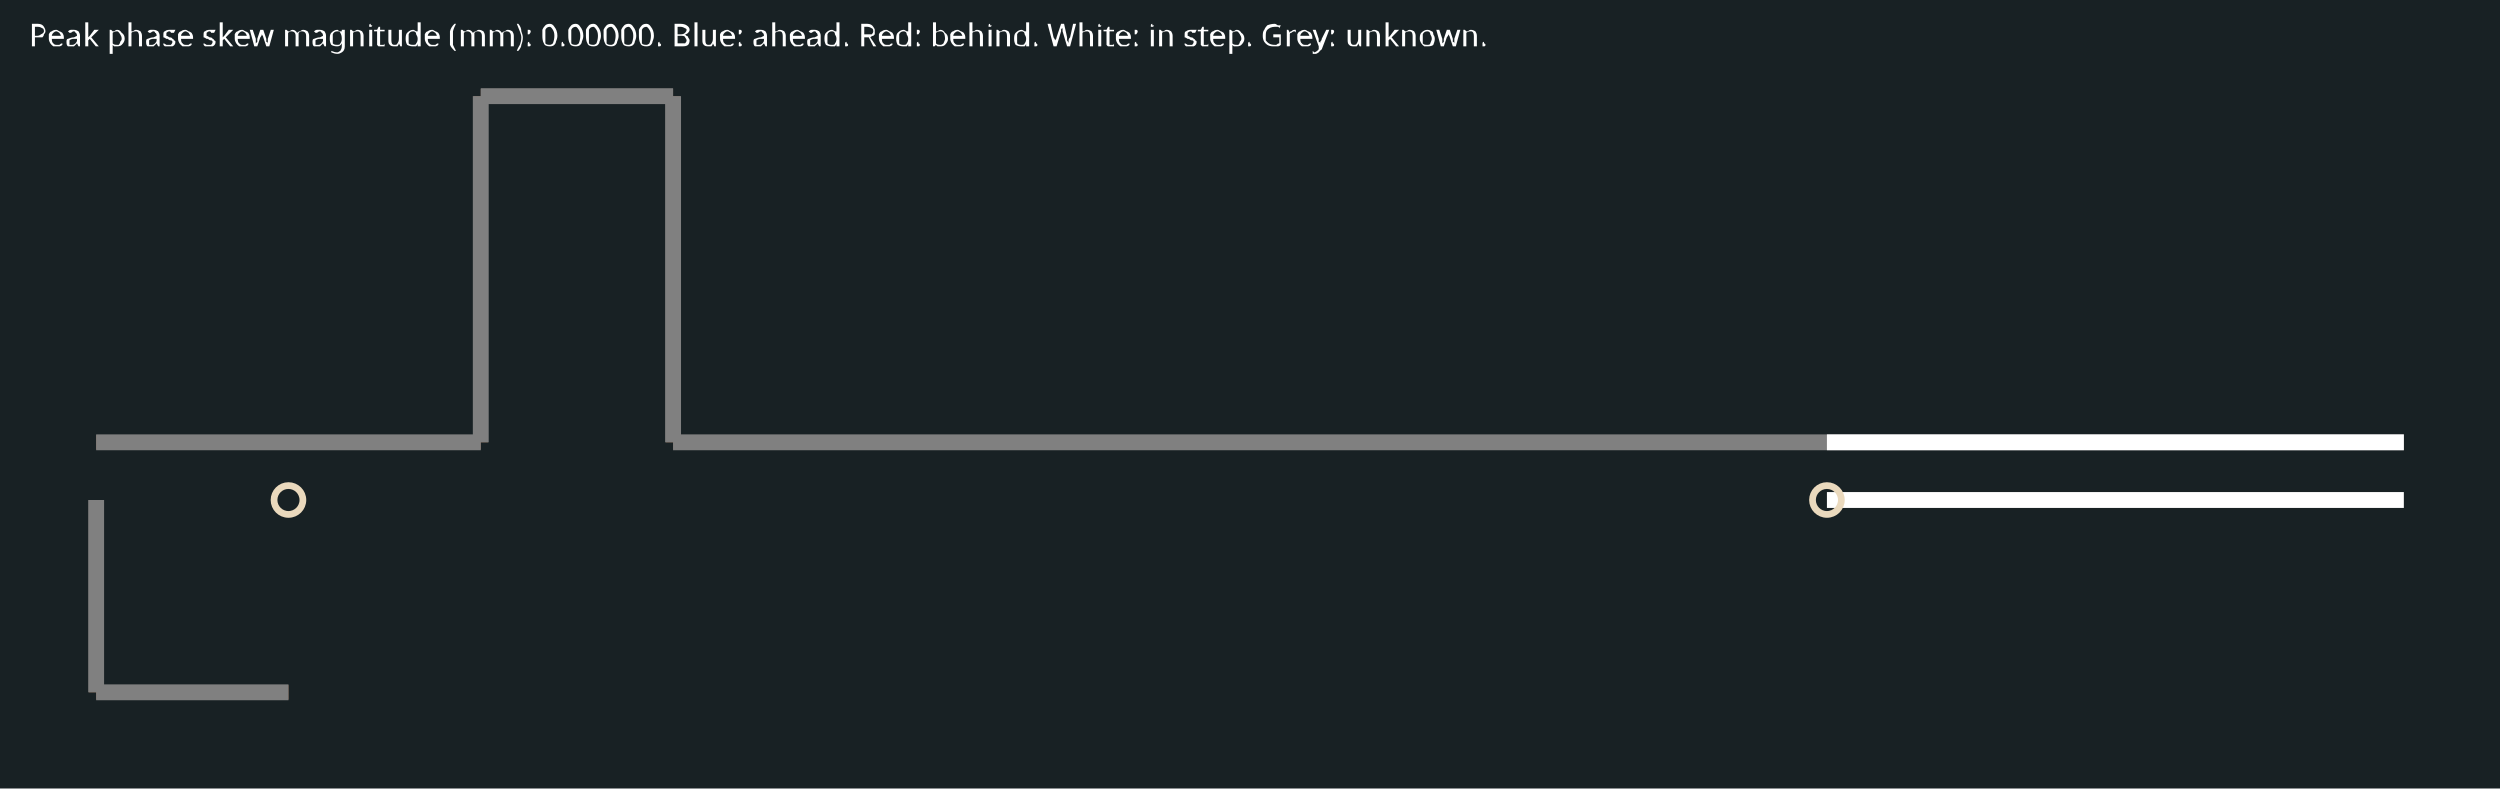
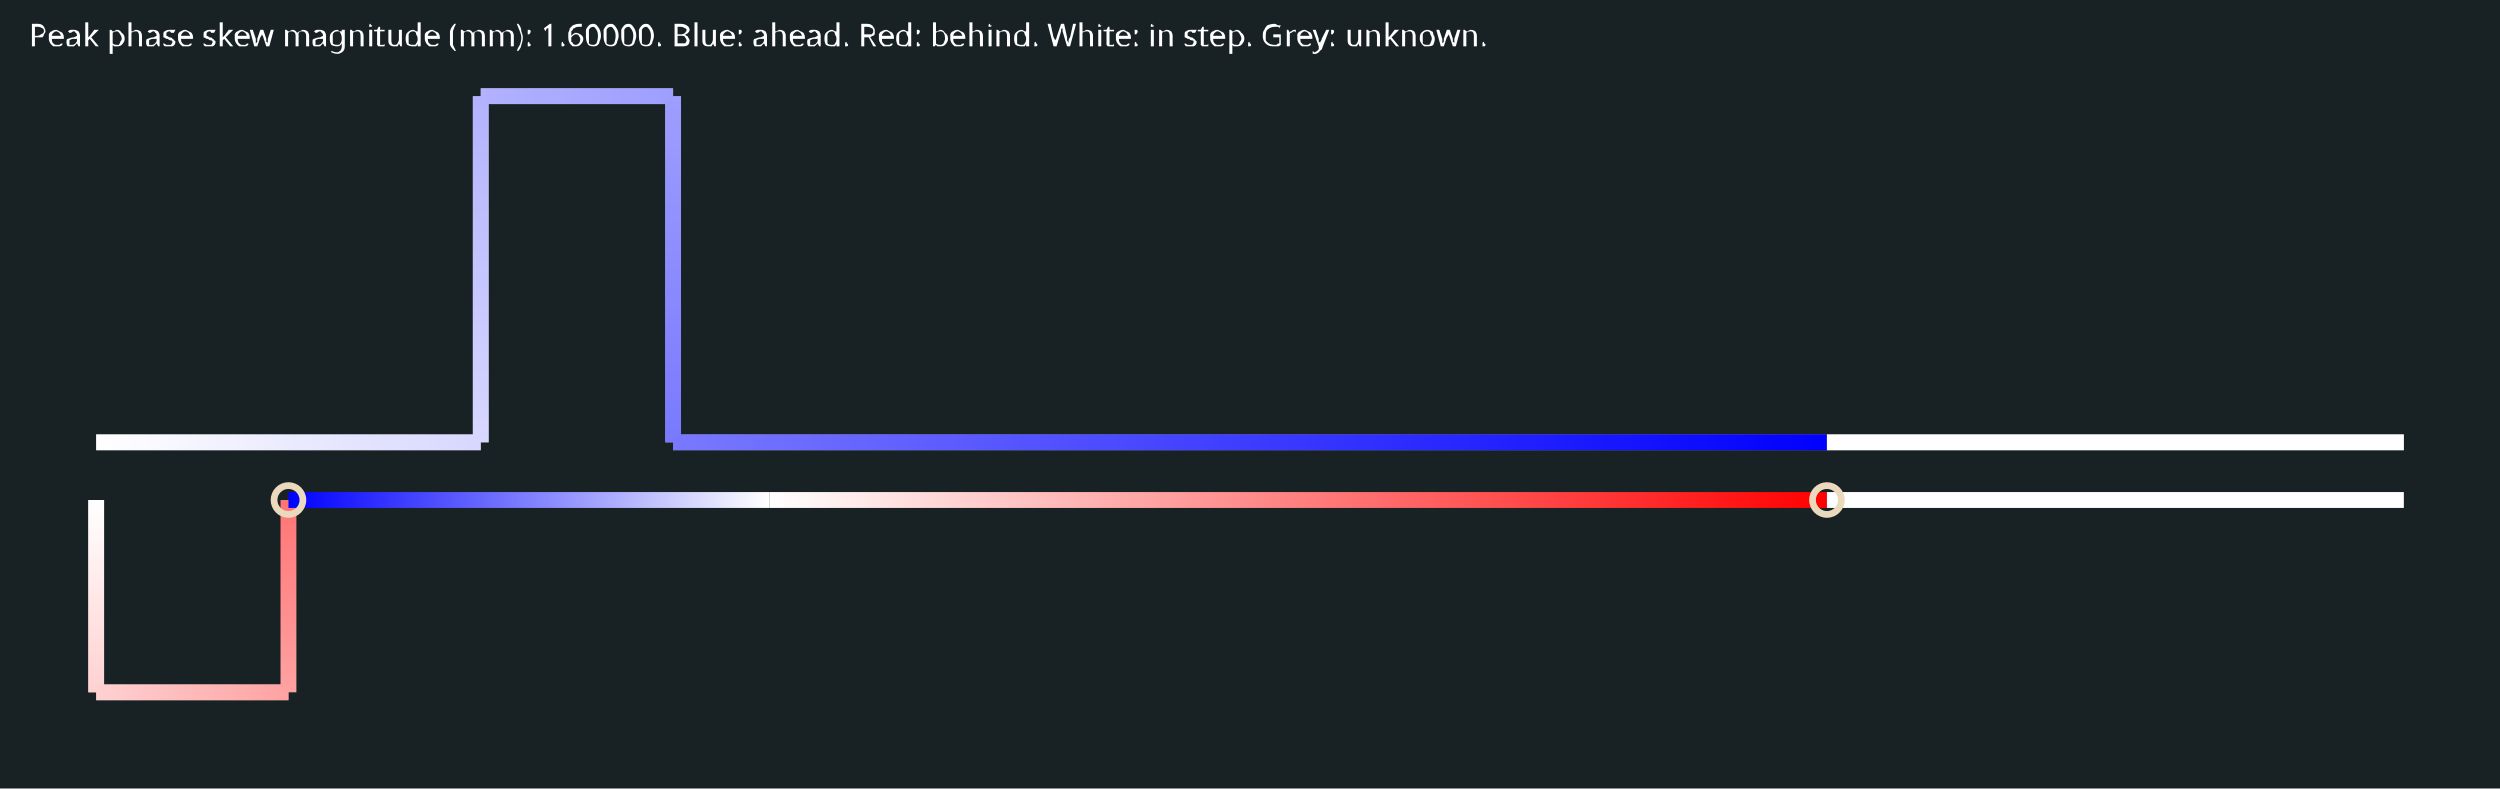
<svg xmlns="http://www.w3.org/2000/svg" width="1040" height="328" viewBox="-13 -4.9 26 8.2">
  <rect x="-13" y="-4.9" width="26" height="8.2" fill="#182124" />
  <g transform="scale(1 -1)">
    <line x1="-12" y1="0.3" x2="-8" y2="0.3" stroke="#8d6448" stroke-width="0.15" />
    <line x1="-8" y1="0.3" x2="-8" y2="3.9" stroke="#8d6448" stroke-width="0.15" />
    <line x1="-8" y1="3.9" x2="-6" y2="3.9" stroke="#8d6448" stroke-width="0.15" />
    <line x1="-6" y1="3.9" x2="-6" y2="0.3" stroke="#8d6448" stroke-width="0.15" />
    <line x1="-6" y1="0.3" x2="12" y2="0.3" stroke="#8d6448" stroke-width="0.15" />
    <line x1="-12" y1="-0.3" x2="-12" y2="-2.3" stroke="#8d6448" stroke-width="0.15" />
    <line x1="-12" y1="-2.3" x2="-10" y2="-2.3" stroke="#8d6448" stroke-width="0.15" />
    <line x1="-12" y1="0.3" x2="-8" y2="0.3" stroke="rgb(128,128,128)" stroke-width="0.165" />
    <line x1="-8" y1="0.3" x2="-8" y2="3.9" stroke="rgb(128,128,128)" stroke-width="0.165" />
    <line x1="-8" y1="3.9" x2="-6" y2="3.9" stroke="rgb(128,128,128)" stroke-width="0.165" />
    <line x1="-6" y1="3.9" x2="-6" y2="0.3" stroke="rgb(128,128,128)" stroke-width="0.165" />
    <line x1="-6" y1="0.3" x2="12" y2="0.3" stroke="rgb(128,128,128)" stroke-width="0.165" />
    <line x1="-12" y1="-0.3" x2="-12" y2="-2.3" stroke="rgb(128,128,128)" stroke-width="0.165" />
    <line x1="-12" y1="-2.3" x2="-10" y2="-2.3" stroke="rgb(128,128,128)" stroke-width="0.165" />
+     <linearGradient id="phase-skew-0-0" gradientUnits="userSpaceOnUse" x1="-12" y1="0.3" x2="-8" y2="0.3">
+       <stop offset="0" stop-color="white" />
+       <stop offset="1" stop-color="rgb(215,215,255)" />
+     </linearGradient>
+     <line x1="-12" y1="0.3" x2="-8" y2="0.3" stroke-width="0.165" stroke="url(#phase-skew-0-0)" />
+     <linearGradient id="phase-skew-0-1" gradientUnits="userSpaceOnUse" x1="-8" y1="0.3" x2="-8" y2="3.9">
+       <stop offset="0" stop-color="rgb(215,215,255)" />
+       <stop offset="1" stop-color="rgb(178,178,255)" />
+     </linearGradient>
+     <line x1="-8" y1="0.3" x2="-8" y2="3.9" stroke-width="0.165" stroke="url(#phase-skew-0-1)" />
+     <linearGradient id="phase-skew-0-2" gradientUnits="userSpaceOnUse" x1="-8" y1="3.9" x2="-6" y2="3.9">
+       <stop offset="0" stop-color="rgb(178,178,255)" />
+       <stop offset="1" stop-color="rgb(158,158,255)" />
+     </linearGradient>
+     <line x1="-8" y1="3.9" x2="-6" y2="3.9" stroke-width="0.165" stroke="url(#phase-skew-0-2)" />
+     <linearGradient id="phase-skew-0-3" gradientUnits="userSpaceOnUse" x1="-6" y1="3.9" x2="-6" y2="0.3">
+       <stop offset="0" stop-color="rgb(158,158,255)" />
+       <stop offset="1" stop-color="rgb(121,121,255)" />
+     </linearGradient>
+     <line x1="-6" y1="3.9" x2="-6" y2="0.3" stroke-width="0.165" stroke="url(#phase-skew-0-3)" />
+     <linearGradient id="phase-skew-0-4" gradientUnits="userSpaceOnUse" x1="-6" y1="0.3" x2="6" y2="0.3">
+       <stop offset="0" stop-color="rgb(121,121,255)" />
+       <stop offset="1" stop-color="rgb(0,0,255)" />
+     </linearGradient>
+     <line x1="-6" y1="0.3" x2="6" y2="0.3" stroke-width="0.165" stroke="url(#phase-skew-0-4)" />
    <line x1="6" y1="0.3" x2="12" y2="0.3" stroke-width="0.165" stroke="white" />
+     <linearGradient id="phase-skew-1-0" gradientUnits="userSpaceOnUse" x1="-12" y1="-0.3" x2="-12" y2="-2.3">
+       <stop offset="0" stop-color="white" />
+       <stop offset="1" stop-color="rgb(255,209,209)" />
+     </linearGradient>
+     <line x1="-12" y1="-0.3" x2="-12" y2="-2.3" stroke-width="0.165" stroke="url(#phase-skew-1-0)" />
+     <linearGradient id="phase-skew-1-1" gradientUnits="userSpaceOnUse" x1="-12" y1="-2.3" x2="-10" y2="-2.3">
+       <stop offset="0" stop-color="rgb(255,209,209)" />
+       <stop offset="1" stop-color="rgb(255,162,162)" />
+     </linearGradient>
+     <line x1="-12" y1="-2.3" x2="-10" y2="-2.3" stroke-width="0.165" stroke="url(#phase-skew-1-1)" />
+     <linearGradient id="phase-skew-1-2" gradientUnits="userSpaceOnUse" x1="-10" y1="-2.3" x2="-10" y2="-0.3">
+       <stop offset="0" stop-color="rgb(255,162,162)" />
+       <stop offset="1" stop-color="rgb(255,116,116)" />
+     </linearGradient>
+     <line x1="-10" y1="-2.3" x2="-10" y2="-0.3" stroke-width="0.165" stroke="url(#phase-skew-1-2)" />
+     <linearGradient id="phase-skew-1-3" gradientUnits="userSpaceOnUse" x1="-10" y1="-0.3" x2="-5" y2="-0.3">
+       <stop offset="0" stop-color="rgb(0,0,255)" />
+       <stop offset="1" stop-color="white" />
+     </linearGradient>
+     <line x1="-10" y1="-0.3" x2="-5" y2="-0.3" stroke-width="0.165" stroke="url(#phase-skew-1-3)" />
+     <linearGradient id="phase-skew-1-4" gradientUnits="userSpaceOnUse" x1="-5" y1="-0.3" x2="6" y2="-0.3">
+       <stop offset="0" stop-color="white" />
+       <stop offset="1" stop-color="rgb(255,0,0)" />
+     </linearGradient>
+     <line x1="-5" y1="-0.3" x2="6" y2="-0.3" stroke-width="0.165" stroke="url(#phase-skew-1-4)" />
    <line x1="6" y1="-0.3" x2="12" y2="-0.3" stroke-width="0.165" stroke="white" />
    <circle cx="-10" cy="-0.3" r="0.15" fill="none" stroke="#ead9bd" stroke-width="0.07" />
    <circle cx="6" cy="-0.3" r="0.15" fill="none" stroke="#ead9bd" stroke-width="0.07" />
  </g>
-   <text x="-12.7" y="-4.42" font-family="sans-serif" font-size="0.32" fill="#fff">Peak phase skew magnitude (mm): 0.00000. Blue: ahead. Red: behind. White: in step. Grey: unknown.</text>
+   <text x="-12.7" y="-4.42" font-family="sans-serif" font-size="0.32" fill="#fff">Peak phase skew magnitude (mm): 1.60000. Blue: ahead. Red: behind. White: in step. Grey: unknown.</text>
</svg>
